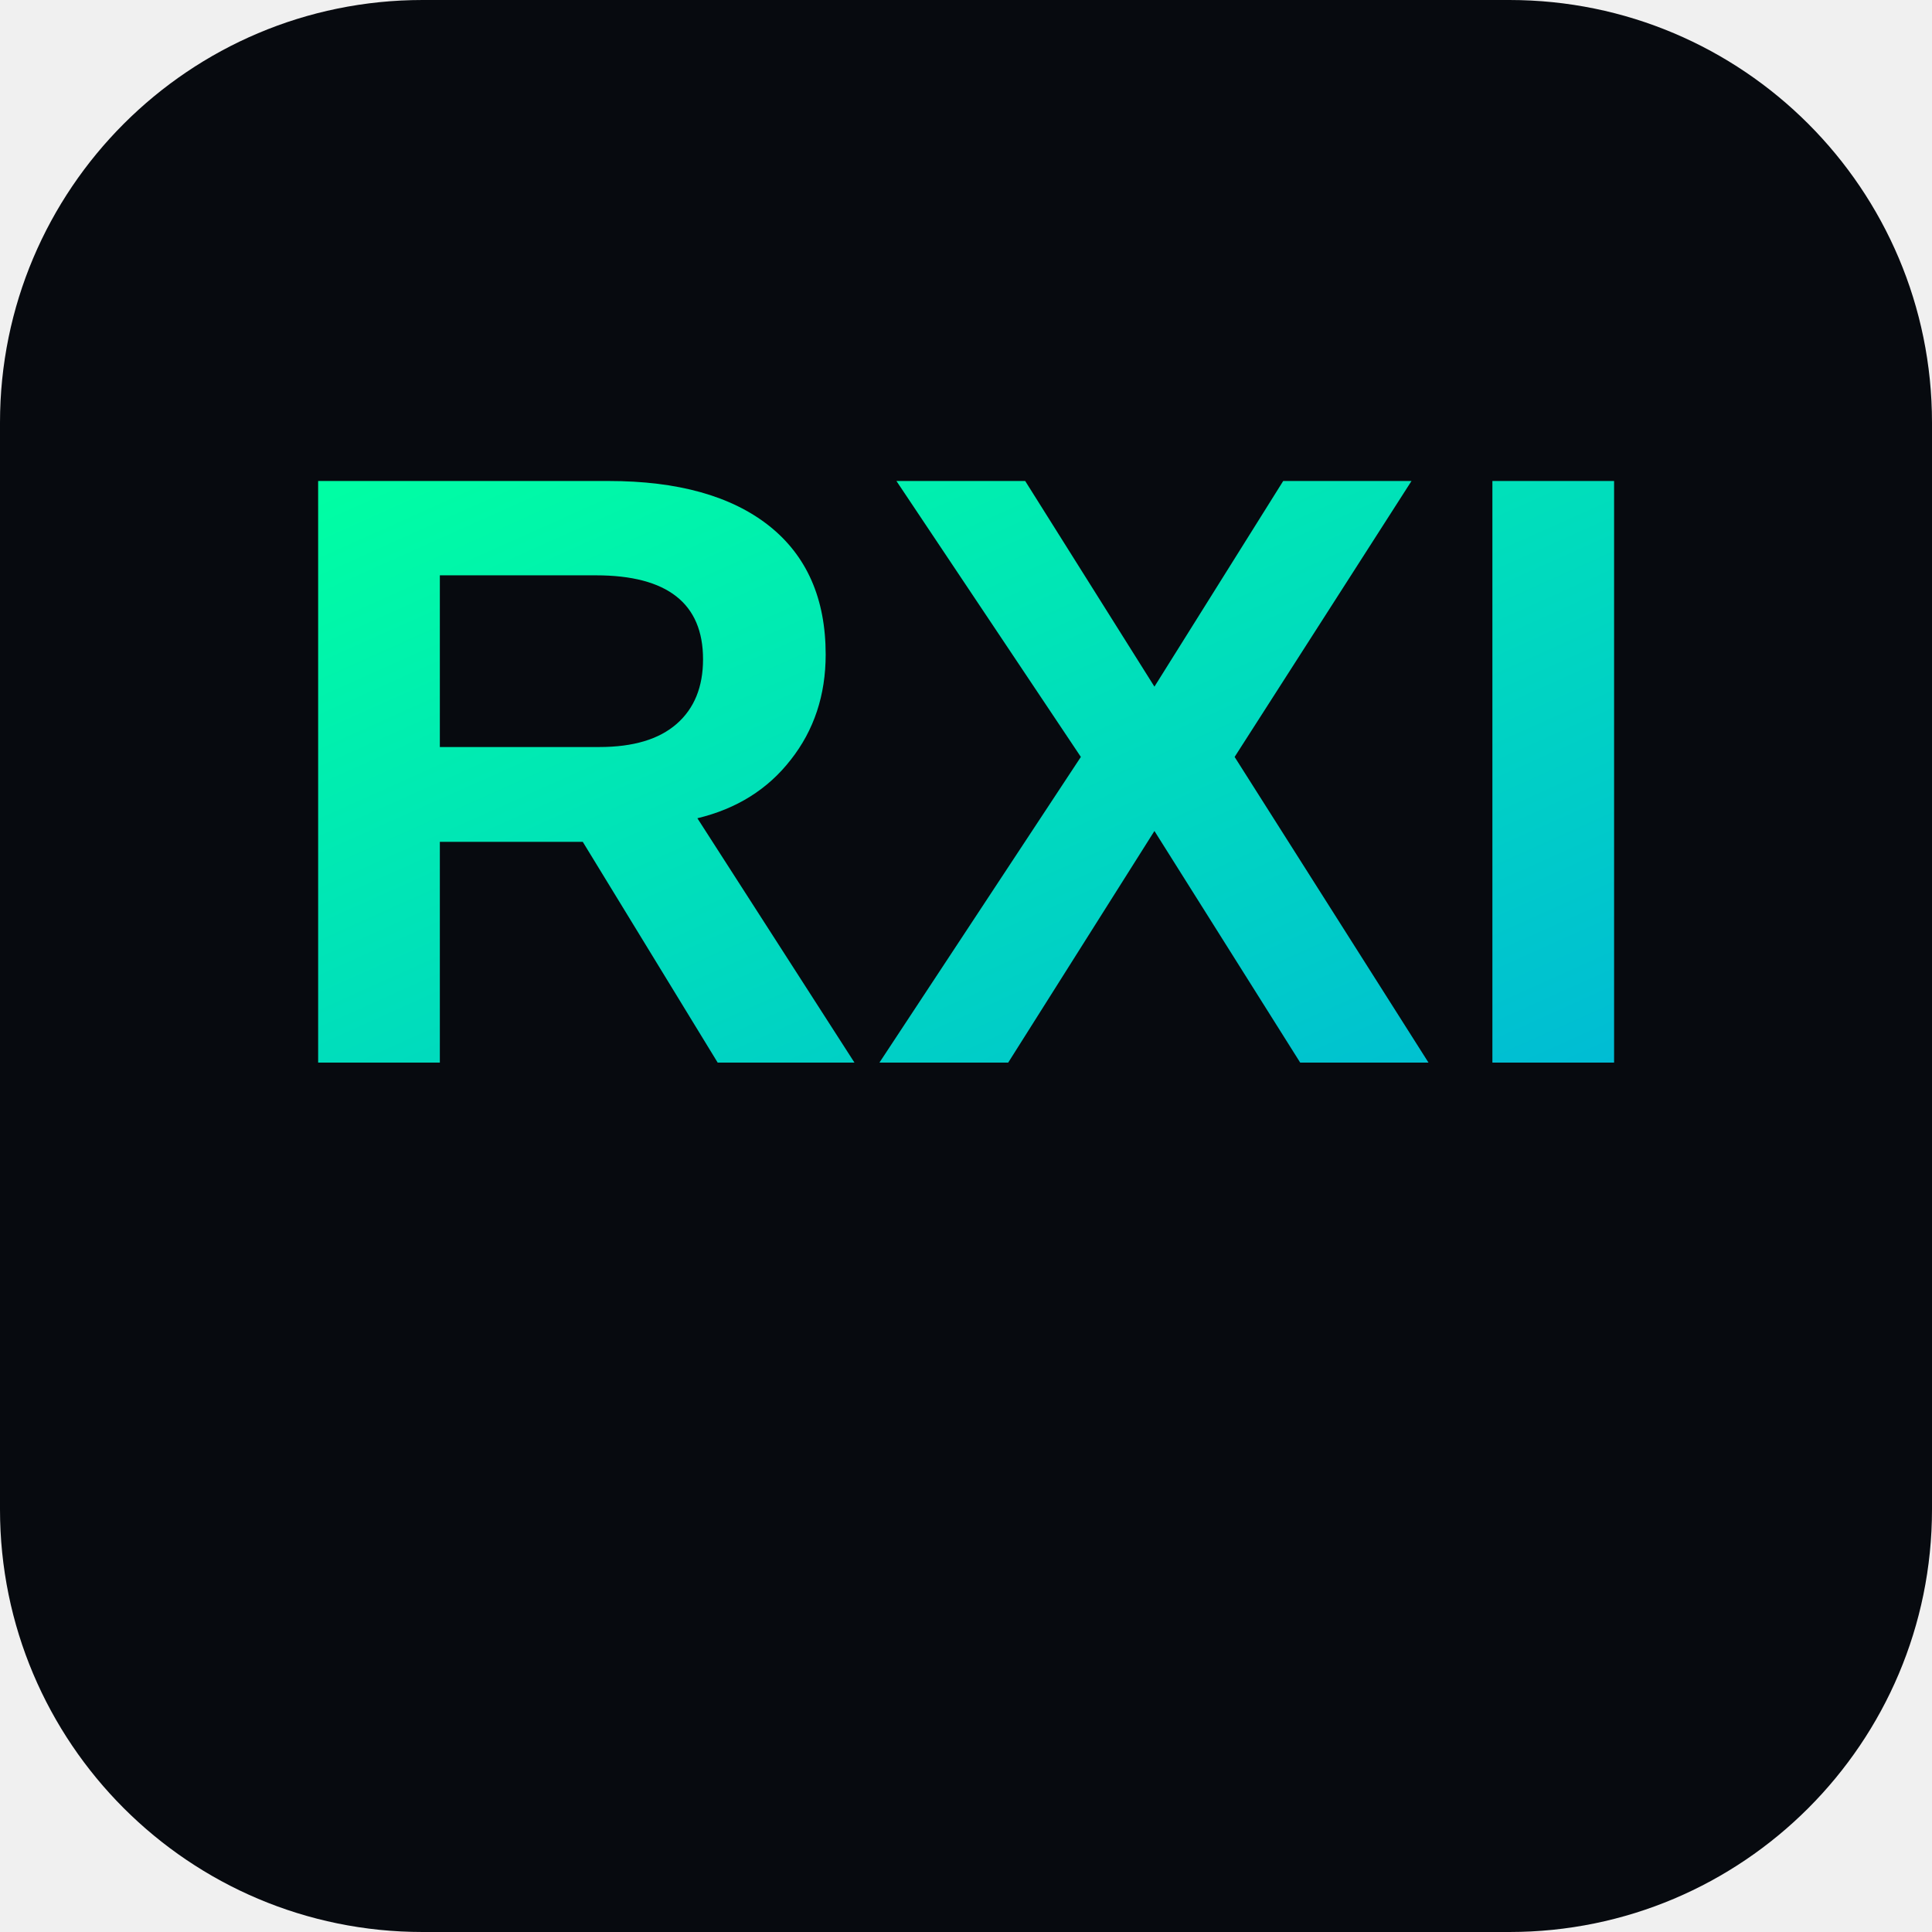
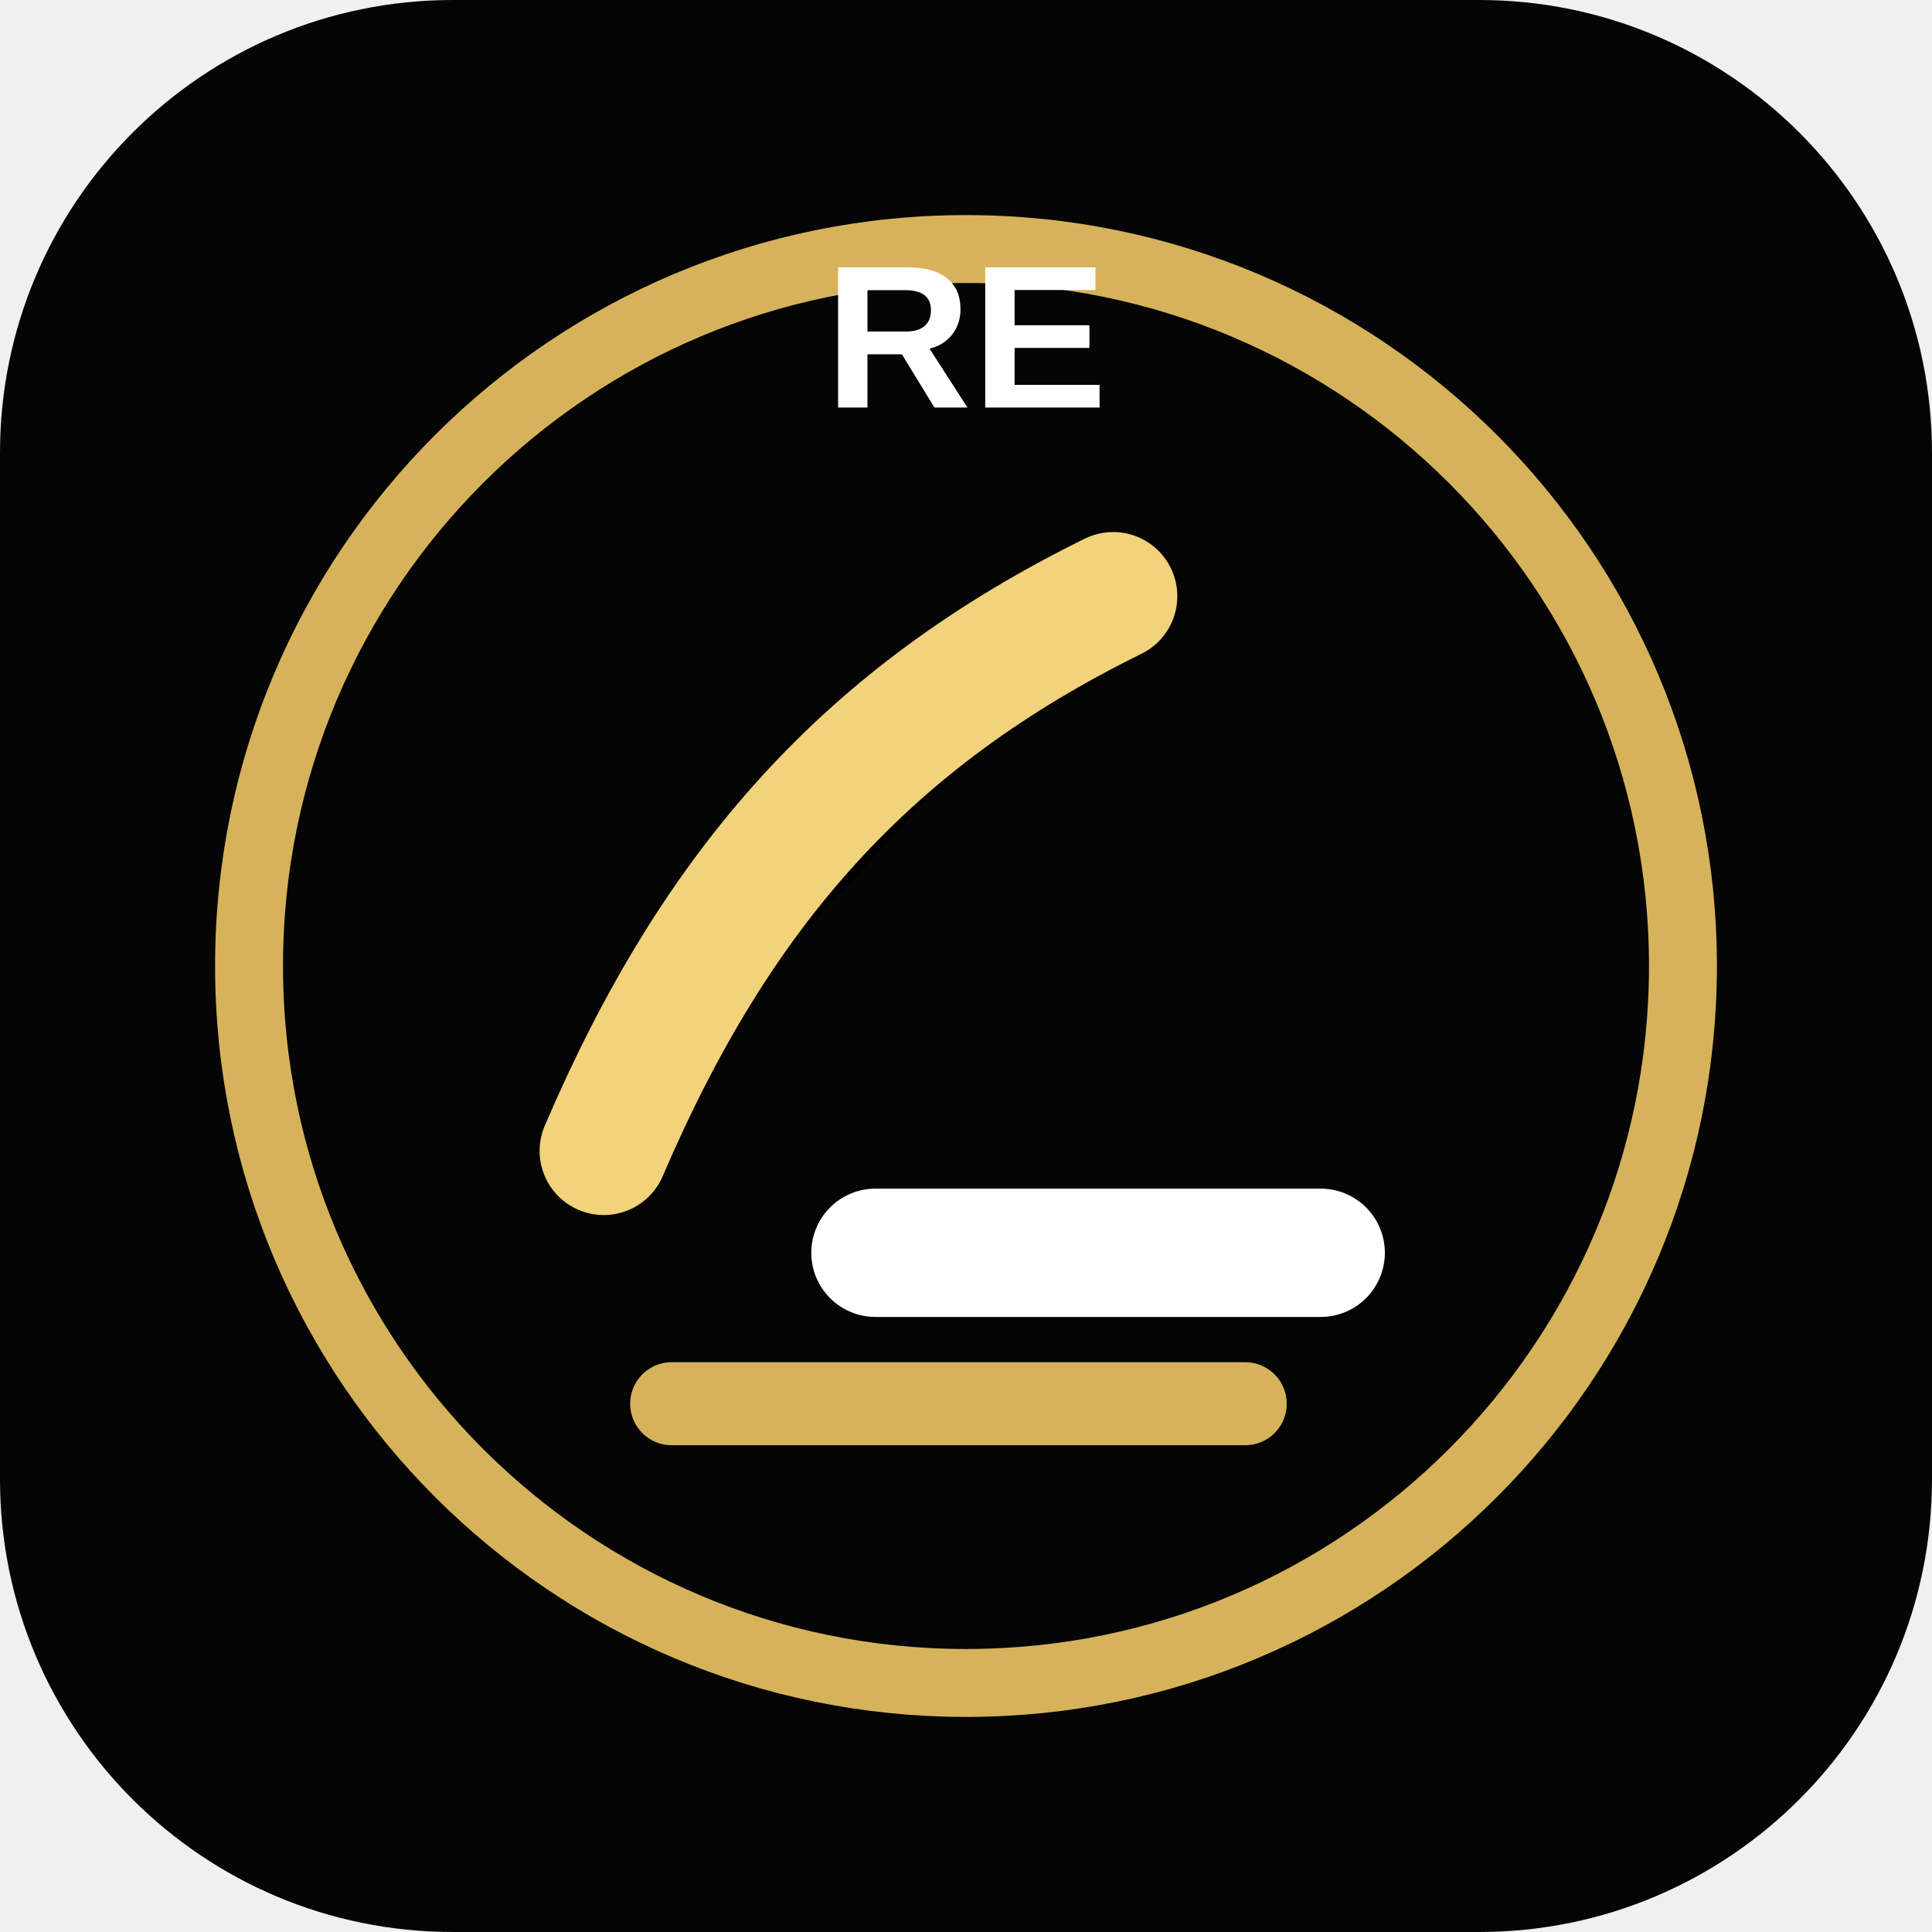
- <svg xmlns="http://www.w3.org/2000/svg" width="64" height="64" viewBox="0 0 64 64">
-   <defs>
-     <linearGradient id="g" x1="0" y1="0" x2="1" y2="1">
-       <stop offset="0%" stop-color="#00FFA3" />
-       <stop offset="100%" stop-color="#00BCD4" />
-     </linearGradient>
-   </defs>
-   <rect width="64" height="64" rx="14" fill="#070A0F" />
-   <text x="50%" y="55%" text-anchor="middle" font-family="Arial, Helvetica, sans-serif" font-size="28" font-weight="900" fill="url(#g)">
-     RXI
-   </text>
+ <svg xmlns="http://www.w3.org/2000/svg" width="512" height="512" viewBox="0 0 512 512">
+   <rect width="512" height="512" rx="120" fill="#050505" />
+   <circle cx="256" cy="256" r="190" fill="none" stroke="#d6b35a" stroke-width="18" />
+   <path d="M160 305C190 235 230 190 295 158" stroke="#f2d27a" stroke-width="34" stroke-linecap="round" />
+   <path d="M232 332H350" stroke="#ffffff" stroke-width="34" stroke-linecap="round" />
+   <path d="M178 372H330" stroke="#d6b35a" stroke-width="22" stroke-linecap="round" />
+   <text x="256" y="108" text-anchor="middle" fill="#ffffff" font-size="54" font-family="Arial" font-weight="900">RE</text>
</svg>
